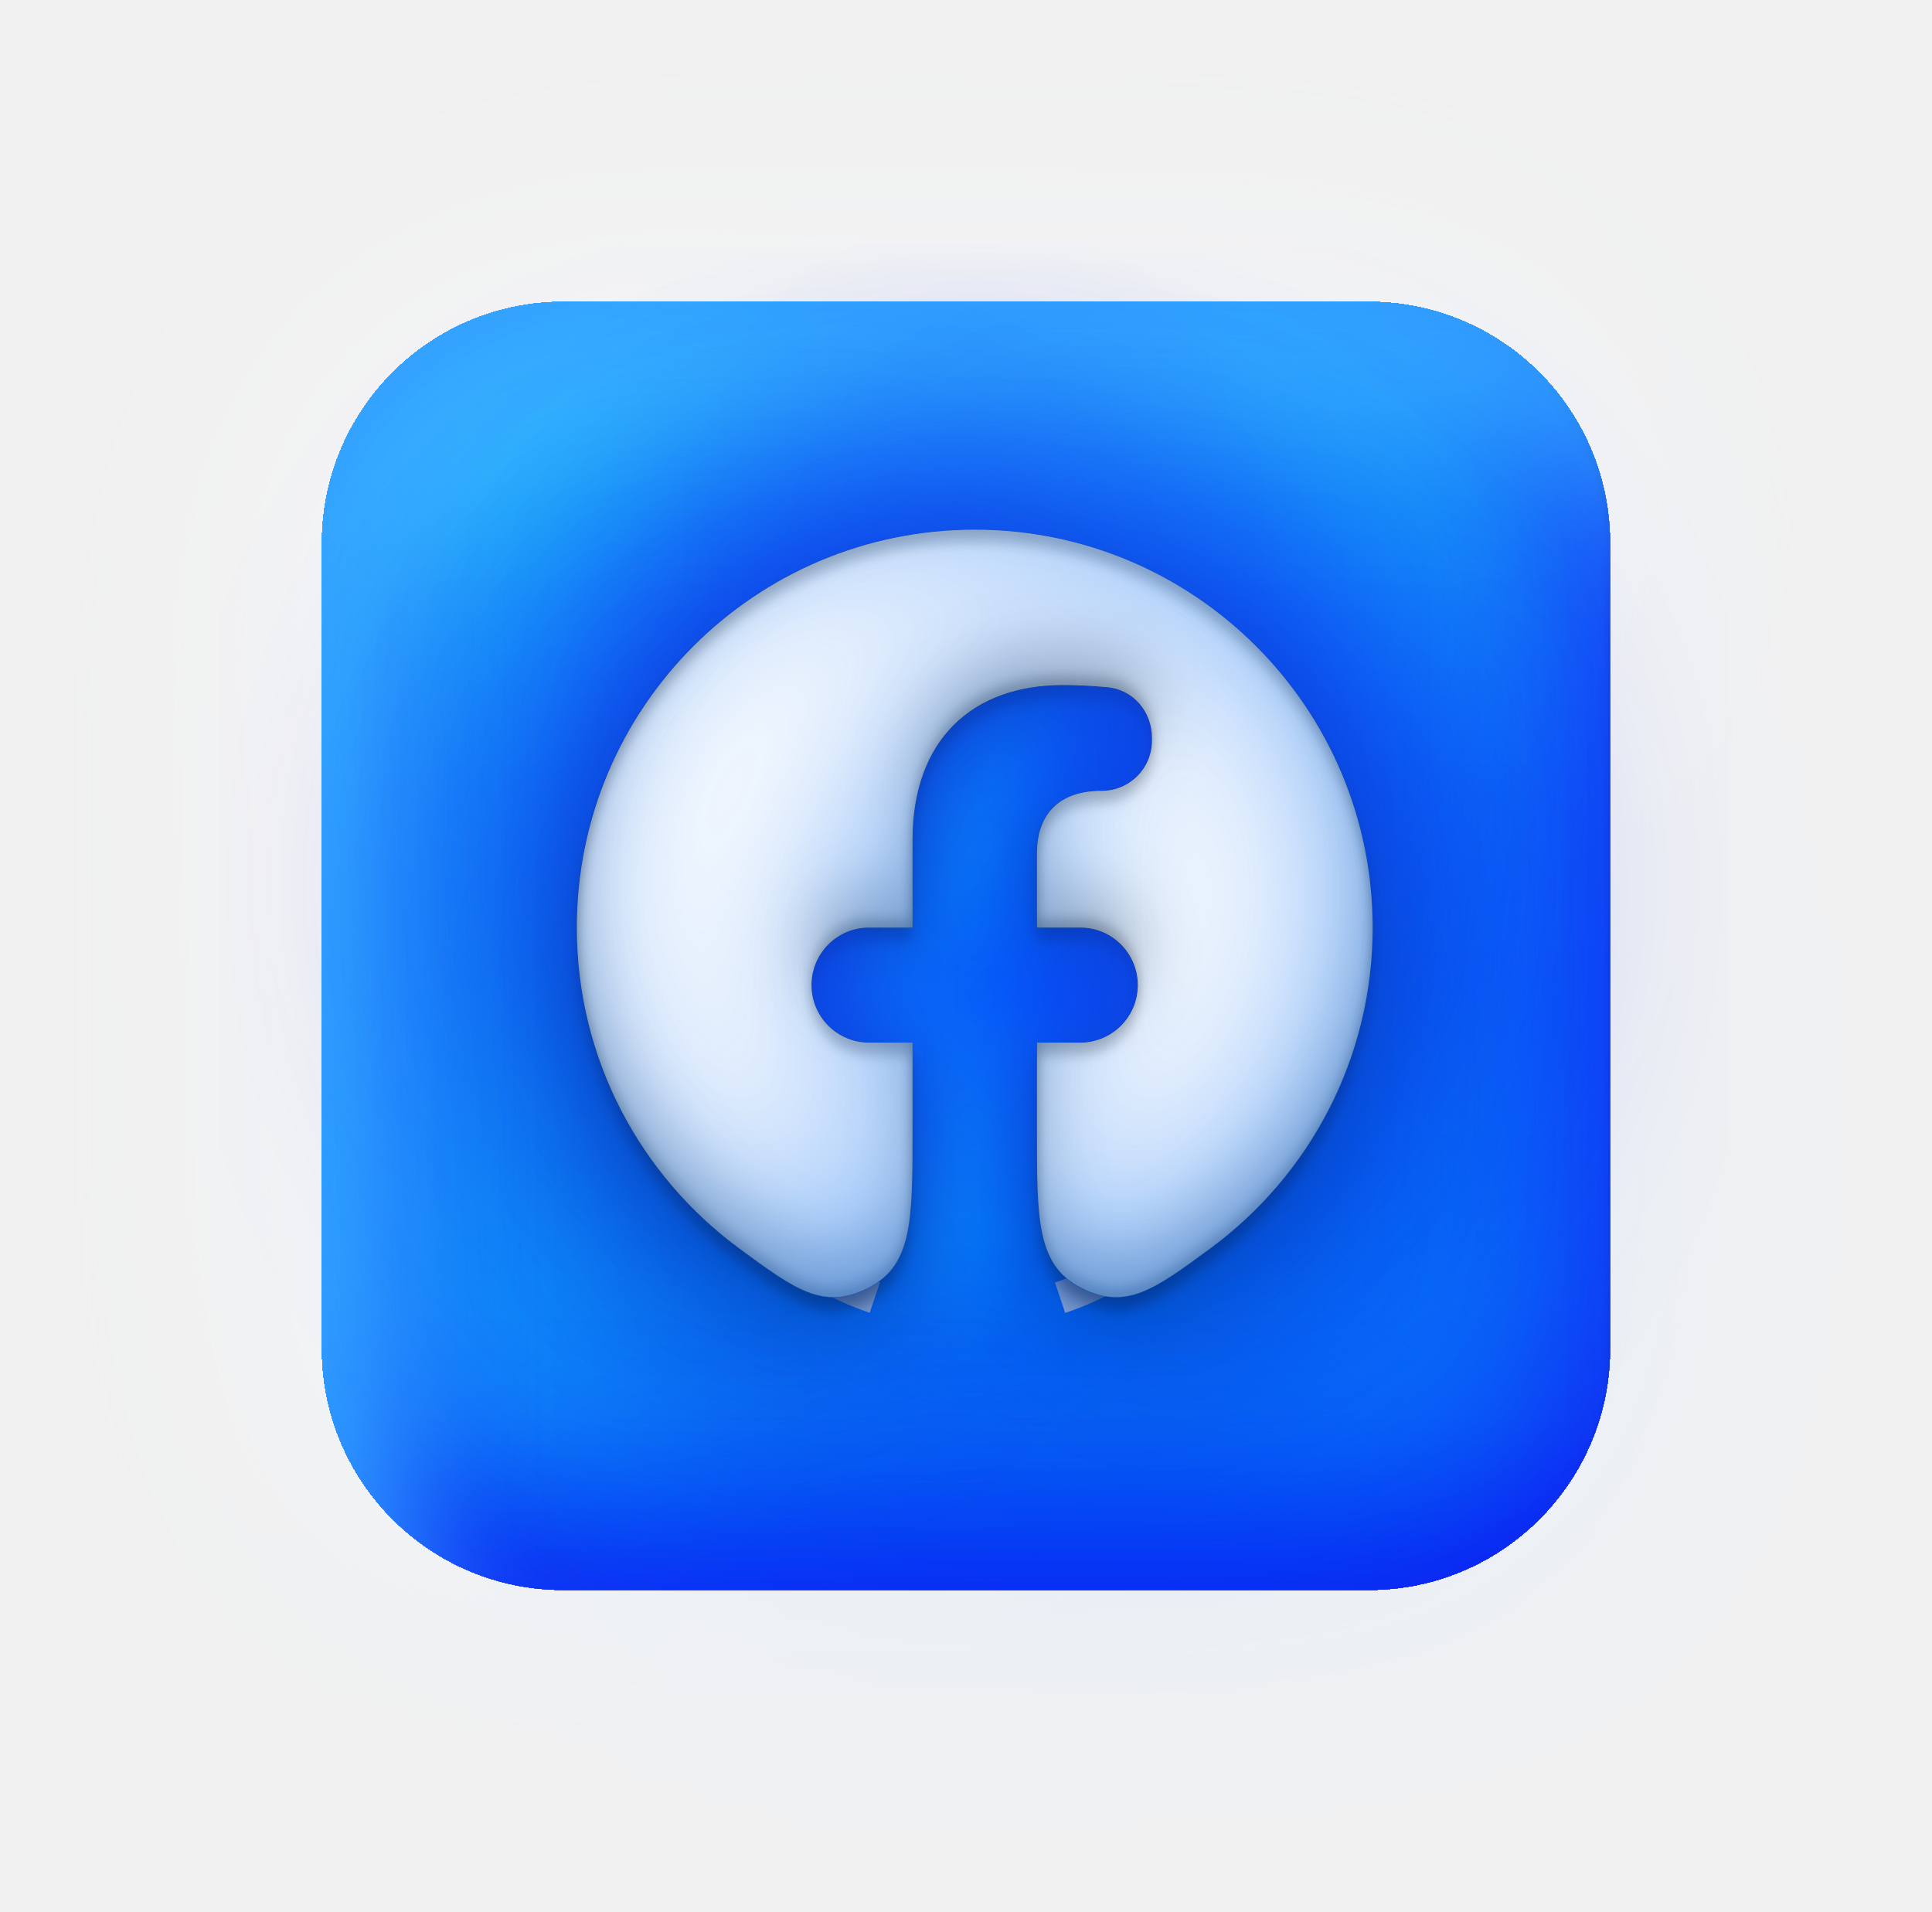
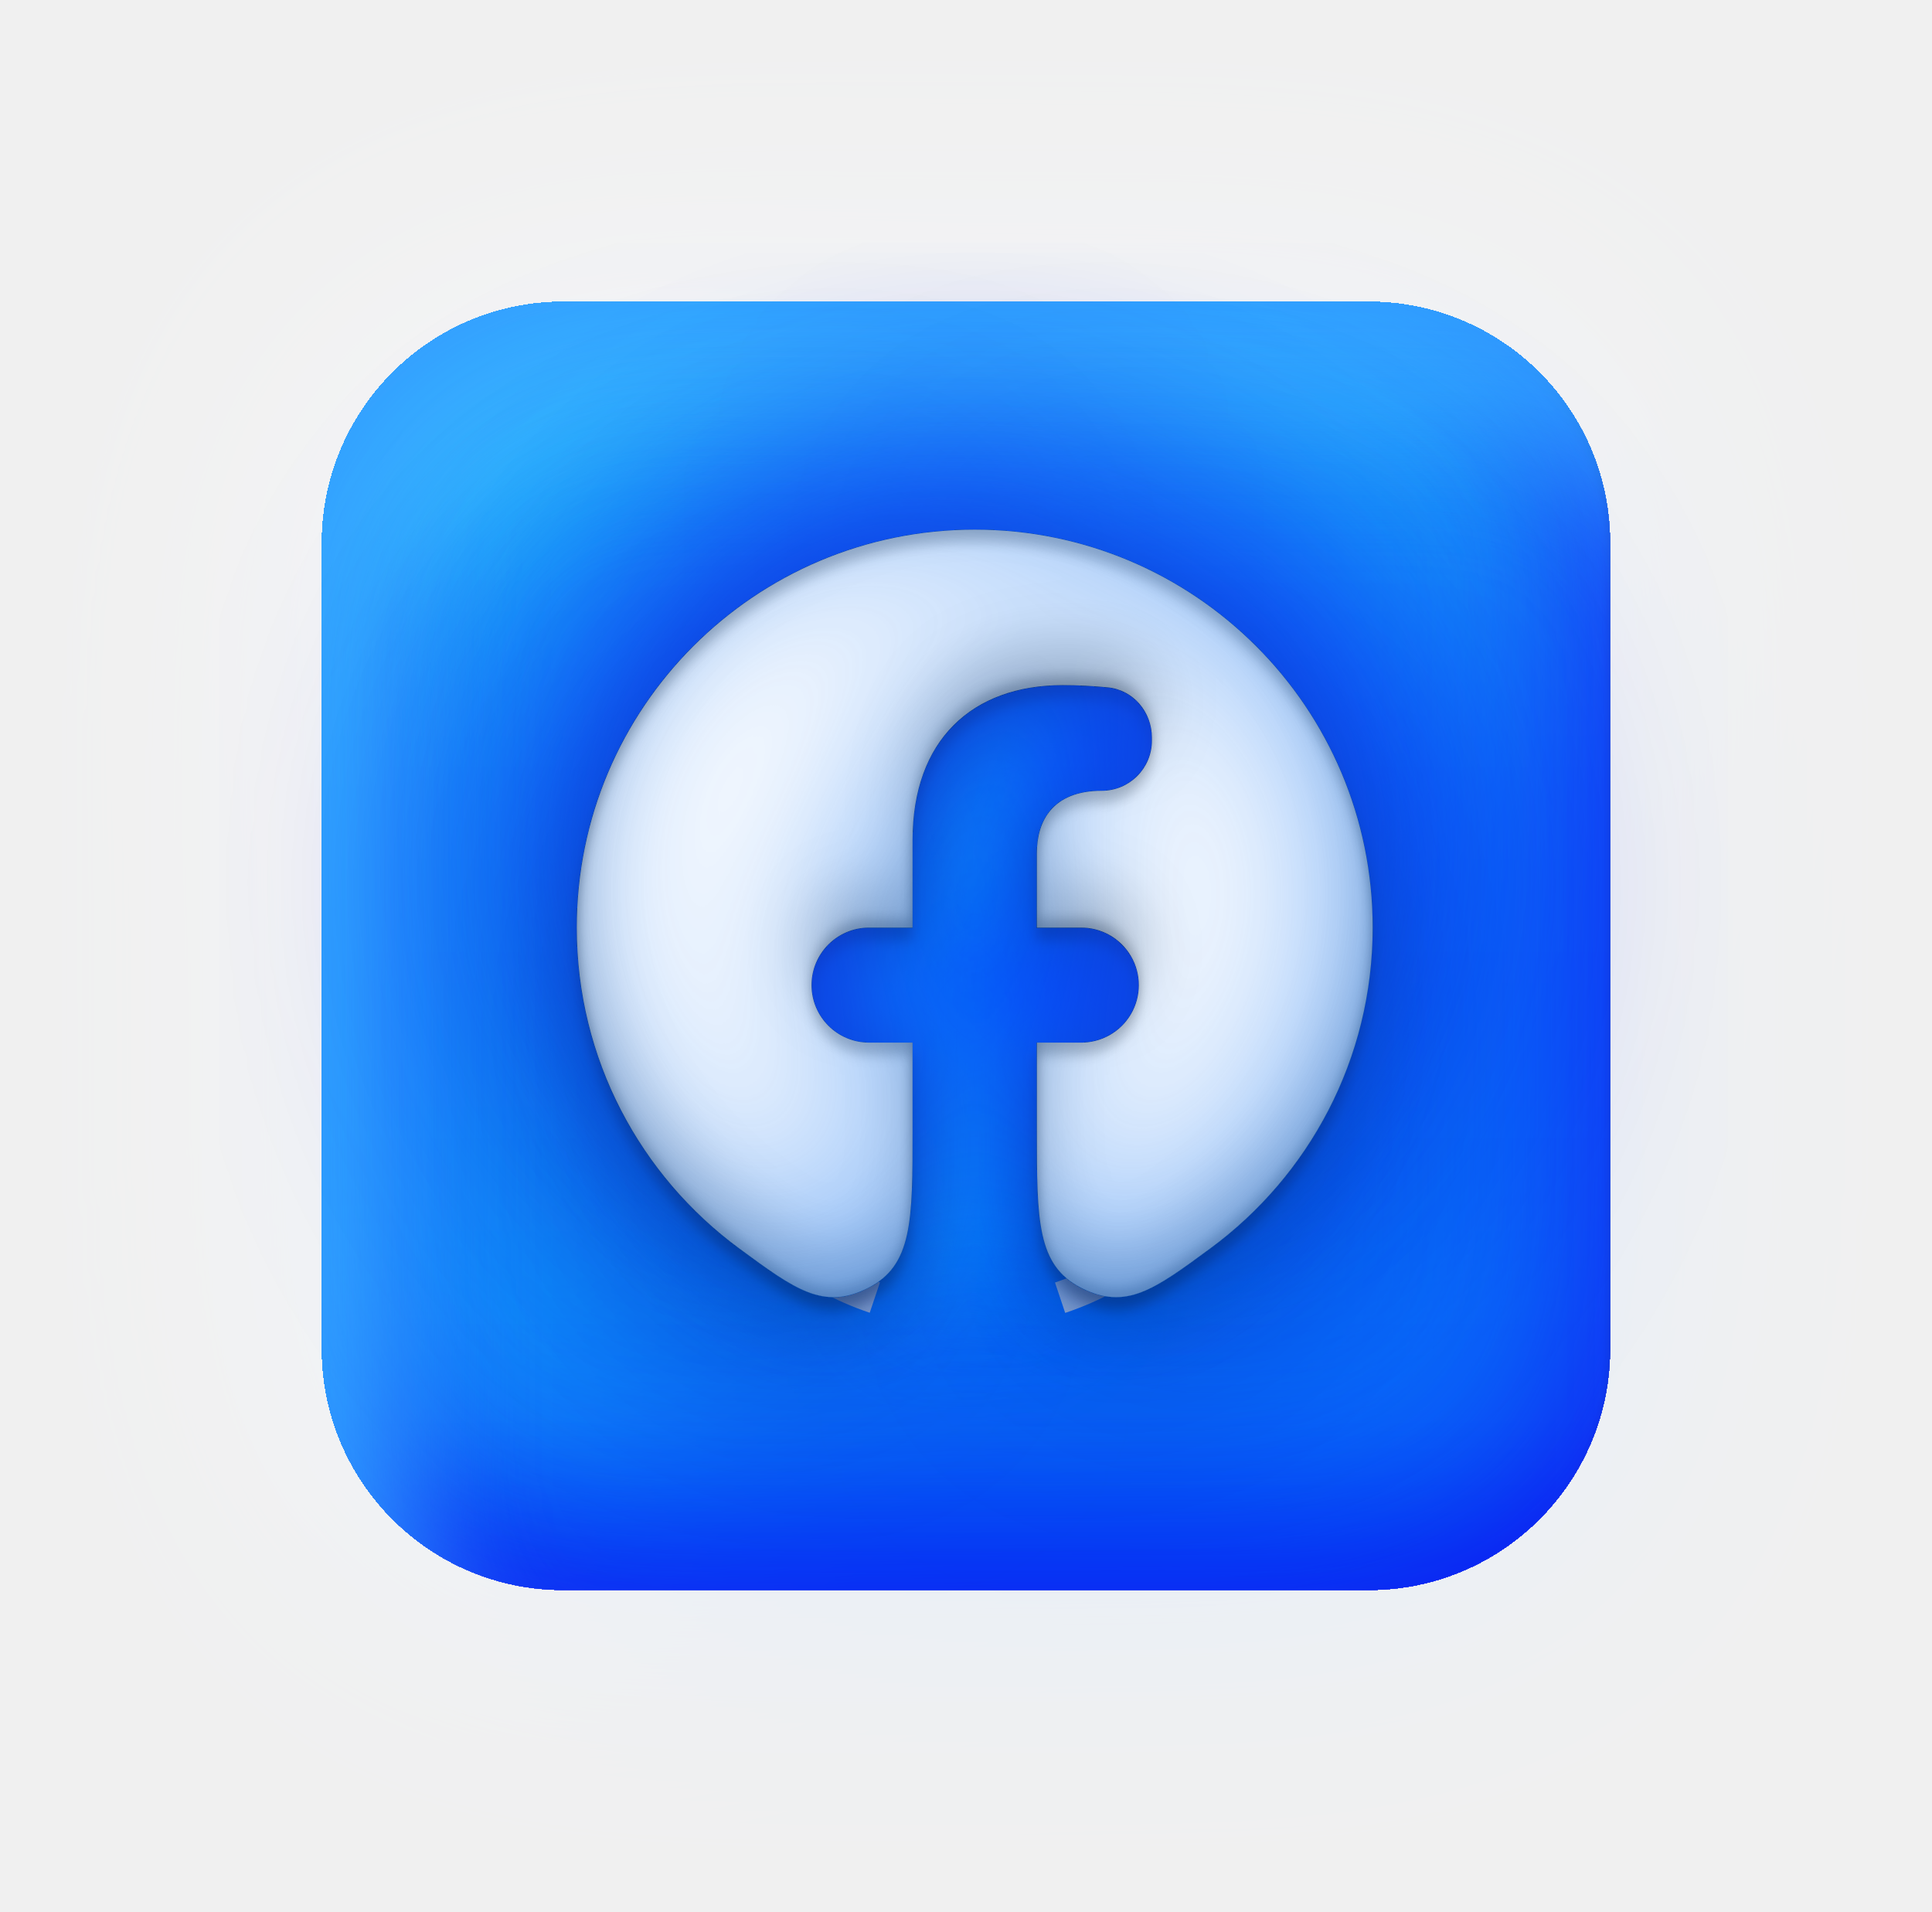
- <svg xmlns="http://www.w3.org/2000/svg" width="96" height="95" viewBox="0 0 96 95" fill="none">
-   <rect x="16" y="15" width="64" height="64" rx="12" fill="#D9D9D9" />
-   <rect x="16" y="15" width="64" height="64" rx="12" fill="url(#paint0_linear_2_2253)" />
+ <svg xmlns="http://www.w3.org/2000/svg" fill="none" viewBox="0 0 96 95">
+   <rect width="64" height="64" x="16" y="15" fill="#D9D9D9" rx="12" />
+   <rect width="64" height="64" x="16" y="15" fill="url(#paint0_linear_2_2253)" rx="12" />
  <g filter="url(#filter0_iii_2_2253)">
-     <rect x="16" y="15" width="64" height="64" rx="12" fill="url(#paint1_linear_2_2253)" />
+     <rect width="64" height="64" x="16" y="15" fill="url(#paint1_linear_2_2253)" rx="12" />
  </g>
-   <g style="mix-blend-mode:overlay" opacity="0.8" filter="url(#filter1_if_2_2253)">
-     <rect x="16" y="16" width="64" height="63" rx="12" fill="url(#paint2_linear_2_2253)" />
+   <g style="mix-blend-mode:overlay" filter="url(#filter1_if_2_2253)" opacity=".8">
+     <rect width="64" height="63" x="16" y="16" fill="url(#paint2_linear_2_2253)" rx="12" />
  </g>
-   <g filter="url(#filter2_d_2_2253)">
-     <path d="M35.006 58.631C36.873 61.734 39.783 64.072 43.215 65.227L43.724 63.717C40.65 62.682 38.044 60.589 36.371 57.809C34.699 55.03 34.069 51.747 34.595 48.547C35.12 45.346 36.767 42.436 39.24 40.338C41.713 38.239 42.347 37.512 45.59 37.515L47 35.477C43.378 35.474 40.971 36.78 38.209 39.123C35.448 41.466 33.609 44.715 33.023 48.288C32.436 51.862 33.139 55.528 35.006 58.631Z" fill="#C4C4C4" />
-     <path d="M63.149 48.314C62.568 44.739 60.735 41.487 57.978 39.14L56.945 40.353C59.415 42.455 61.056 45.367 61.577 48.569C62.097 51.77 61.462 55.053 59.785 57.829C58.108 60.605 55.498 62.695 52.422 63.724L52.928 65.235C56.362 64.086 59.276 61.753 61.148 58.653C63.021 55.553 63.73 51.888 63.149 48.314Z" fill="#C4C4C4" />
+   <g fill="#C4C4C4" filter="url(#filter2_d_2_2253)">
+     <path d="M35.006 58.63a15.263 15.263 0 008.21 6.597l.508-1.51a13.67 13.67 0 01-4.484-23.38c2.473-2.098 3.107-2.825 6.35-2.822L47 35.477c-3.622-.003-6.03 1.303-8.791 3.646a15.263 15.263 0 00-3.203 19.508zM63.15 48.314a15.263 15.263 0 00-5.172-9.174l-1.033 1.213a13.67 13.67 0 01-4.523 23.371l.506 1.511a15.263 15.263 0 0010.221-16.921z" />
  </g>
-   <g style="mix-blend-mode:multiply" opacity="0.5" filter="url(#filter3_f_2_2253)">
-     <path d="M27.08 52.048L28.719 54.97C31.896 60.633 37.598 64.428 44.049 65.173L40.541 60.323C38.445 57.426 37.209 53.996 36.975 50.428C36.695 46.161 37.863 41.924 40.289 38.403L48.79 26.062L41.284 26.852L39.236 27.163C31.341 28.362 25.375 34.941 24.951 42.915C24.781 46.1 25.52 49.267 27.08 52.048Z" fill="#140FF0" />
+   <g style="mix-blend-mode:multiply" filter="url(#filter3_f_2_2253)" opacity=".5">
+     <path fill="#140FF0" d="M27.08 52.048l1.639 2.922a20.238 20.238 0 0015.33 10.203l-3.508-4.85a19.005 19.005 0 01-.252-21.92l8.501-12.341-7.506.79-2.048.31A16.838 16.838 0 0027.08 52.049z" />
  </g>
-   <g style="mix-blend-mode:multiply" opacity="0.5" filter="url(#filter4_f_2_2253)">
-     <path d="M69.71 52.048L68.071 54.97C64.894 60.633 59.192 64.428 52.741 65.173L56.249 60.323C58.345 57.426 59.581 53.996 59.815 50.428C60.095 46.161 58.927 41.924 56.501 38.403L48 26.062L55.506 26.852L57.554 27.163C65.449 28.362 71.415 34.941 71.84 42.915C72.009 46.1 71.27 49.267 69.71 52.048Z" fill="#140FF0" />
+   <g style="mix-blend-mode:multiply" filter="url(#filter4_f_2_2253)" opacity=".5">
+     <path fill="#140FF0" d="M69.71 52.048l-1.639 2.922a20.238 20.238 0 01-15.33 10.203l3.508-4.85a19.005 19.005 0 00.252-21.92L48 26.062l7.506.79 2.048.31A16.838 16.838 0 0169.71 52.049z" />
  </g>
  <g style="mix-blend-mode:soft-light" filter="url(#filter5_if_2_2253)">
-     <path d="M44.522 64.132C44.315 64.186 44.09 64.19 43.86 64.132H44.522C45.108 63.978 45.55 63.423 45.55 62.755V51.686H43.546C42.084 51.686 40.898 50.502 40.898 49.041C40.898 47.579 42.084 46.395 43.546 46.395H45.55V42.361C45.55 37.773 48.285 35.239 52.471 35.239C53.176 35.239 53.892 35.283 54.525 35.34C55.712 35.448 56.572 36.467 56.572 37.658V37.793C56.572 39.068 55.537 40.102 54.261 40.102C51.985 40.102 51.276 41.513 51.276 42.961V46.395H53.272C54.894 46.395 56.135 47.839 55.889 49.442C55.691 50.733 54.579 51.686 53.272 51.686H51.276V62.755C51.276 63.423 51.718 63.978 52.304 64.132H52.966C52.736 64.19 52.511 64.186 52.304 64.132H44.522Z" fill="#1072F1" />
+     <path fill="#1072F1" d="M44.522 64.132a1.31 1.31 0 01-.662 0h.662c.586-.154 1.028-.709 1.028-1.377V51.686h-2.004a2.647 2.647 0 110-5.291h2.004V42.36c0-4.588 2.736-7.122 6.92-7.122.706 0 1.422.044 2.055.101 1.187.108 2.047 1.127 2.047 2.318v.135a2.31 2.31 0 01-2.31 2.309c-2.277 0-2.986 1.41-2.986 2.859v3.434h1.996a2.646 2.646 0 110 5.291h-1.996v11.069c0 .668.442 1.223 1.028 1.377h.662a1.31 1.31 0 01-.662 0h-7.782z" />
  </g>
-   <g style="mix-blend-mode:soft-light" opacity="0.7" filter="url(#filter6_if_2_2253)">
-     <path d="M45.38 63.622C45.173 63.676 44.948 63.68 44.718 63.622H45.38C45.965 63.468 46.408 62.914 46.408 62.245V51.176H44.404C42.942 51.176 41.756 49.992 41.756 48.531C41.756 47.069 42.942 45.885 44.404 45.885H46.408V41.851C46.408 37.263 49.143 34.729 53.328 34.729C54.033 34.729 54.75 34.773 55.383 34.831C56.57 34.938 57.429 35.957 57.429 37.148V37.283C57.429 38.558 56.395 39.592 55.119 39.592C52.843 39.592 52.133 41.003 52.133 42.451V45.885H54.13C55.752 45.885 56.993 47.329 56.747 48.932C56.549 50.223 55.437 51.176 54.13 51.176H52.133V62.245C52.133 62.914 52.576 63.468 53.161 63.622H53.823C53.594 63.68 53.369 63.676 53.161 63.622H45.38Z" fill="#1072F1" />
+   <g style="mix-blend-mode:soft-light" filter="url(#filter6_if_2_2253)" opacity=".7">
+     <path fill="#1072F1" d="M45.38 63.622a1.311 1.311 0 01-.662 0h.662c.585-.154 1.028-.708 1.028-1.377V51.176h-2.004a2.647 2.647 0 110-5.291h2.004V41.85c0-4.588 2.735-7.122 6.92-7.122.705 0 1.422.044 2.055.102 1.187.107 2.046 1.126 2.046 2.317v.135a2.31 2.31 0 01-2.31 2.309c-2.276 0-2.986 1.41-2.986 2.859v3.434h1.996a2.647 2.647 0 110 5.291h-1.996v11.069c0 .669.443 1.223 1.028 1.377h.662c-.23.058-.454.054-.662 0H45.38z" />
  </g>
  <g style="mix-blend-mode:soft-light" filter="url(#filter7_if_2_2253)">
-     <path d="M46.074 62.581C45.867 62.635 45.641 62.64 45.412 62.581H46.074C46.659 62.427 47.102 61.873 47.102 61.204V50.136H45.098C43.635 50.136 42.45 48.951 42.45 47.49C42.45 46.029 43.635 44.844 45.098 44.844H47.102V40.811C47.102 36.223 49.837 33.688 54.022 33.688C54.727 33.688 55.444 33.733 56.077 33.79C57.263 33.898 58.123 34.917 58.123 36.108V36.243C58.123 37.517 57.089 38.551 55.813 38.551C53.537 38.551 52.827 39.962 52.827 41.41V44.844H54.823C56.446 44.844 57.687 46.289 57.441 47.891C57.242 49.182 56.131 50.136 54.823 50.136H52.827V61.204C52.827 61.873 53.27 62.427 53.855 62.581H54.517C54.288 62.64 54.062 62.635 53.855 62.581H46.074Z" fill="#1072F1" />
+     <path fill="#1072F1" d="M46.074 62.581a1.312 1.312 0 01-.662 0h.662c.585-.154 1.028-.708 1.028-1.377V50.136h-2.004a2.647 2.647 0 110-5.292h2.004v-4.033c0-4.588 2.735-7.123 6.92-7.123.705 0 1.422.044 2.055.102 1.186.108 2.046 1.127 2.046 2.318v.135a2.31 2.31 0 01-2.31 2.308c-2.276 0-2.986 1.411-2.986 2.859v3.434h1.996a2.647 2.647 0 110 5.292h-1.996v11.068c0 .669.443 1.223 1.028 1.377h.662c-.23.059-.455.054-.662 0h-7.781z" />
  </g>
  <g filter="url(#filter8_f_2_2253)">
-     <path d="M68.206 46.837C68.206 35.917 59.354 27.064 48.434 27.064C37.514 27.064 28.661 35.917 28.661 46.837C28.661 53.375 31.835 59.172 36.725 62.771C39.521 64.829 40.919 65.857 43.132 64.738C45.344 63.62 45.344 61.393 45.344 56.94V52.552H43.182C41.603 52.552 40.324 51.273 40.324 49.694C40.324 48.116 41.603 46.837 43.182 46.837H45.344V42.48C45.344 37.525 48.296 34.788 52.812 34.788C53.574 34.788 54.347 34.836 55.03 34.898C56.311 35.014 57.239 36.115 57.239 37.401V37.547C57.239 38.924 56.122 40.04 54.745 40.04C52.289 40.04 51.523 41.564 51.523 43.128V46.837H53.677C55.428 46.837 56.767 48.397 56.502 50.128C56.288 51.522 55.088 52.552 53.677 52.552H51.523V56.94C51.523 61.393 51.523 63.62 53.736 64.738C55.949 65.857 57.346 64.829 60.142 62.771C65.032 59.172 68.206 53.375 68.206 46.837Z" fill="#004EB1" />
+     <path fill="#004EB1" d="M68.206 46.837c0-10.92-8.852-19.773-19.772-19.773-10.92 0-19.773 8.853-19.773 19.773 0 6.538 3.174 12.335 8.064 15.934 2.796 2.058 4.194 3.086 6.407 1.967 2.212-1.118 2.212-3.345 2.212-7.798v-4.388h-2.162a2.858 2.858 0 110-5.715h2.162V42.48c0-4.955 2.952-7.692 7.468-7.692.762 0 1.535.048 2.218.11 1.28.116 2.209 1.217 2.209 2.503v.146a2.493 2.493 0 01-2.494 2.493c-2.456 0-3.222 1.524-3.222 3.088v3.709h2.154a2.858 2.858 0 110 5.715h-2.154v4.388c0 4.453 0 6.68 2.213 7.798 2.213 1.12 3.61.09 6.406-1.967 4.89-3.6 8.064-9.396 8.064-15.934z" />
  </g>
  <g filter="url(#filter9_ddiiii_2_2253)">
-     <path d="M68.206 46.089C68.206 35.169 59.354 26.317 48.434 26.317C37.514 26.317 28.661 35.169 28.661 46.089C28.661 52.627 31.835 58.424 36.725 62.024C39.521 64.081 40.919 65.11 43.132 63.991C45.344 62.872 45.344 60.646 45.344 56.193V51.805H43.182C41.603 51.805 40.324 50.525 40.324 48.947C40.324 47.369 41.603 46.089 43.182 46.089H45.344V41.733C45.344 36.778 48.296 34.041 52.812 34.041C53.574 34.041 54.347 34.088 55.03 34.15C56.311 34.267 57.239 35.367 57.239 36.654V36.799C57.239 38.176 56.122 39.293 54.745 39.293C52.289 39.293 51.523 40.817 51.523 42.38V46.089H53.677C55.428 46.089 56.767 47.65 56.502 49.38C56.288 50.775 55.088 51.805 53.677 51.805H51.523V56.193C51.523 60.646 51.523 62.872 53.736 63.991C55.949 65.11 57.346 64.081 60.142 62.024C65.032 58.424 68.206 52.627 68.206 46.089Z" fill="white" />
+     <path fill="#fff" d="M68.206 46.09c0-10.92-8.852-19.773-19.772-19.773-10.92 0-19.773 8.852-19.773 19.772 0 6.538 3.174 12.335 8.064 15.935 2.796 2.057 4.194 3.086 6.407 1.967 2.212-1.119 2.212-3.345 2.212-7.798v-4.388h-2.162a2.858 2.858 0 110-5.716h2.162v-4.356c0-4.955 2.952-7.692 7.468-7.692.762 0 1.535.047 2.218.11 1.28.116 2.209 1.216 2.209 2.503v.145a2.493 2.493 0 01-2.494 2.494c-2.456 0-3.222 1.524-3.222 3.087v3.71h2.154a2.858 2.858 0 110 5.715h-2.154v4.388c0 4.453 0 6.68 2.213 7.798 2.213 1.12 3.61.09 6.406-1.967 4.89-3.6 8.064-9.397 8.064-15.935z" />
  </g>
  <defs>
-     <filter id="filter0_iii_2_2253" x="16" y="13.244" width="68.39" height="71.683" filterUnits="userSpaceOnUse" color-interpolation-filters="sRGB">
+     <filter id="filter0_iii_2_2253" width="68.39" height="71.68" x="16" y="13.24" color-interpolation-filters="sRGB" filterUnits="userSpaceOnUse">
      <feFlood flood-opacity="0" result="BackgroundImageFix" />
-       <feBlend mode="normal" in="SourceGraphic" in2="BackgroundImageFix" result="shape" />
-       <feColorMatrix in="SourceAlpha" type="matrix" values="0 0 0 0 0 0 0 0 0 0 0 0 0 0 0 0 0 0 127 0" result="hardAlpha" />
-       <feOffset dy="-1.756" />
-       <feGaussianBlur stdDeviation="5.159" />
-       <feComposite in2="hardAlpha" operator="arithmetic" k2="-1" k3="1" />
-       <feColorMatrix type="matrix" values="0 0 0 0 0.077 0 0 0 0 0.059 0 0 0 0 0.942 0 0 0 1 0" />
-       <feBlend mode="normal" in2="shape" result="effect1_innerShadow_2_2253" />
-       <feColorMatrix in="SourceAlpha" type="matrix" values="0 0 0 0 0 0 0 0 0 0 0 0 0 0 0 0 0 0 127 0" result="hardAlpha" />
-       <feOffset dy="0.439" />
-       <feGaussianBlur stdDeviation="0.22" />
-       <feComposite in2="hardAlpha" operator="arithmetic" k2="-1" k3="1" />
-       <feColorMatrix type="matrix" values="0 0 0 0 0 0 0 0 0 0 0 0 0 0 0 0 0 0 0.25 0" />
-       <feBlend mode="normal" in2="effect1_innerShadow_2_2253" result="effect2_innerShadow_2_2253" />
-       <feColorMatrix in="SourceAlpha" type="matrix" values="0 0 0 0 0 0 0 0 0 0 0 0 0 0 0 0 0 0 127 0" result="hardAlpha" />
-       <feOffset dx="4.39" dy="6.915" />
-       <feGaussianBlur stdDeviation="2.963" />
-       <feComposite in2="hardAlpha" operator="arithmetic" k2="-1" k3="1" />
-       <feColorMatrix type="matrix" values="0 0 0 0 0.171 0 0 0 0 0.534 0 0 0 0 1 0 0 0 1 0" />
-       <feBlend mode="normal" in2="effect2_innerShadow_2_2253" result="effect3_innerShadow_2_2253" />
+       <feBlend in="SourceGraphic" in2="BackgroundImageFix" result="shape" />
+       <feColorMatrix in="SourceAlpha" result="hardAlpha" values="0 0 0 0 0 0 0 0 0 0 0 0 0 0 0 0 0 0 127 0" />
+       <feOffset dy="-1.76" />
+       <feGaussianBlur stdDeviation="5.16" />
+       <feComposite in2="hardAlpha" k2="-1" k3="1" operator="arithmetic" />
+       <feColorMatrix values="0 0 0 0 0.077 0 0 0 0 0.059 0 0 0 0 0.942 0 0 0 1 0" />
+       <feBlend in2="shape" result="effect1_innerShadow_2_2253" />
+       <feColorMatrix in="SourceAlpha" result="hardAlpha" values="0 0 0 0 0 0 0 0 0 0 0 0 0 0 0 0 0 0 127 0" />
+       <feOffset dy=".44" />
+       <feGaussianBlur stdDeviation=".22" />
+       <feComposite in2="hardAlpha" k2="-1" k3="1" operator="arithmetic" />
+       <feColorMatrix values="0 0 0 0 0 0 0 0 0 0 0 0 0 0 0 0 0 0 0.25 0" />
+       <feBlend in2="effect1_innerShadow_2_2253" result="effect2_innerShadow_2_2253" />
+       <feColorMatrix in="SourceAlpha" result="hardAlpha" values="0 0 0 0 0 0 0 0 0 0 0 0 0 0 0 0 0 0 127 0" />
+       <feOffset dx="4.39" dy="6.91" />
+       <feGaussianBlur stdDeviation="2.96" />
+       <feComposite in2="hardAlpha" k2="-1" k3="1" operator="arithmetic" />
+       <feColorMatrix values="0 0 0 0 0.171 0 0 0 0 0.534 0 0 0 0 1 0 0 0 1 0" />
+       <feBlend in2="effect2_innerShadow_2_2253" result="effect3_innerShadow_2_2253" />
    </filter>
-     <filter id="filter1_if_2_2253" x="0.195" y="0.195" width="95.61" height="94.61" filterUnits="userSpaceOnUse" color-interpolation-filters="sRGB">
+     <filter id="filter1_if_2_2253" width="95.61" height="94.61" x=".2" y=".2" color-interpolation-filters="sRGB" filterUnits="userSpaceOnUse">
      <feFlood flood-opacity="0" result="BackgroundImageFix" />
-       <feBlend mode="normal" in="SourceGraphic" in2="BackgroundImageFix" result="shape" />
-       <feColorMatrix in="SourceAlpha" type="matrix" values="0 0 0 0 0 0 0 0 0 0 0 0 0 0 0 0 0 0 127 0" result="hardAlpha" />
-       <feOffset dx="7.683" dy="9.22" />
+       <feBlend in="SourceGraphic" in2="BackgroundImageFix" result="shape" />
+       <feColorMatrix in="SourceAlpha" result="hardAlpha" values="0 0 0 0 0 0 0 0 0 0 0 0 0 0 0 0 0 0 127 0" />
+       <feOffset dx="7.68" dy="9.22" />
      <feGaussianBlur stdDeviation="9" />
-       <feComposite in2="hardAlpha" operator="arithmetic" k2="-1" k3="1" />
-       <feColorMatrix type="matrix" values="0 0 0 0 1 0 0 0 0 1 0 0 0 0 1 0 0 0 1 0" />
-       <feBlend mode="normal" in2="shape" result="effect1_innerShadow_2_2253" />
-       <feGaussianBlur stdDeviation="7.902" result="effect2_foregroundBlur_2_2253" />
+       <feComposite in2="hardAlpha" k2="-1" k3="1" operator="arithmetic" />
+       <feColorMatrix values="0 0 0 0 1 0 0 0 0 1 0 0 0 0 1 0 0 0 1 0" />
+       <feBlend in2="shape" result="effect1_innerShadow_2_2253" />
+       <feGaussianBlur result="effect2_foregroundBlur_2_2253" stdDeviation="7.9" />
    </filter>
-     <filter id="filter2_d_2_2253" x="21.406" y="24.501" width="53.355" height="52.588" filterUnits="userSpaceOnUse" color-interpolation-filters="sRGB">
+     <filter id="filter2_d_2_2253" width="53.36" height="52.59" x="21.41" y="24.5" color-interpolation-filters="sRGB" filterUnits="userSpaceOnUse">
      <feFlood flood-opacity="0" result="BackgroundImageFix" />
-       <feColorMatrix in="SourceAlpha" type="matrix" values="0 0 0 0 0 0 0 0 0 0 0 0 0 0 0 0 0 0 127 0" result="hardAlpha" />
-       <feOffset dy="0.439" />
-       <feGaussianBlur stdDeviation="5.707" />
-       <feColorMatrix type="matrix" values="0 0 0 0 0 0 0 0 0 0 0 0 0 0 0 0 0 0 1 0" />
-       <feBlend mode="normal" in2="BackgroundImageFix" result="effect1_dropShadow_2_2253" />
-       <feBlend mode="normal" in="SourceGraphic" in2="effect1_dropShadow_2_2253" result="shape" />
+       <feColorMatrix in="SourceAlpha" result="hardAlpha" values="0 0 0 0 0 0 0 0 0 0 0 0 0 0 0 0 0 0 127 0" />
+       <feOffset dy=".44" />
+       <feGaussianBlur stdDeviation="5.71" />
+       <feColorMatrix values="0 0 0 0 0 0 0 0 0 0 0 0 0 0 0 0 0 0 1 0" />
+       <feBlend in2="BackgroundImageFix" result="effect1_dropShadow_2_2253" />
+       <feBlend in="SourceGraphic" in2="effect1_dropShadow_2_2253" result="shape" />
    </filter>
-     <filter id="filter3_f_2_2253" x="10.927" y="12.062" width="51.863" height="67.111" filterUnits="userSpaceOnUse" color-interpolation-filters="sRGB">
+     <filter id="filter3_f_2_2253" width="51.86" height="67.11" x="10.93" y="12.06" color-interpolation-filters="sRGB" filterUnits="userSpaceOnUse">
      <feFlood flood-opacity="0" result="BackgroundImageFix" />
-       <feBlend mode="normal" in="SourceGraphic" in2="BackgroundImageFix" result="shape" />
-       <feGaussianBlur stdDeviation="7" result="effect1_foregroundBlur_2_2253" />
+       <feBlend in="SourceGraphic" in2="BackgroundImageFix" result="shape" />
+       <feGaussianBlur result="effect1_foregroundBlur_2_2253" stdDeviation="7" />
    </filter>
-     <filter id="filter4_f_2_2253" x="34" y="12.062" width="51.863" height="67.111" filterUnits="userSpaceOnUse" color-interpolation-filters="sRGB">
+     <filter id="filter4_f_2_2253" width="51.86" height="67.11" x="34" y="12.06" color-interpolation-filters="sRGB" filterUnits="userSpaceOnUse">
      <feFlood flood-opacity="0" result="BackgroundImageFix" />
-       <feBlend mode="normal" in="SourceGraphic" in2="BackgroundImageFix" result="shape" />
-       <feGaussianBlur stdDeviation="7" result="effect1_foregroundBlur_2_2253" />
+       <feBlend in="SourceGraphic" in2="BackgroundImageFix" result="shape" />
+       <feGaussianBlur result="effect1_foregroundBlur_2_2253" stdDeviation="7" />
    </filter>
-     <filter id="filter5_if_2_2253" x="34.185" y="28.525" width="29.101" height="42.363" filterUnits="userSpaceOnUse" color-interpolation-filters="sRGB">
+     <filter id="filter5_if_2_2253" width="29.1" height="42.36" x="34.18" y="28.52" color-interpolation-filters="sRGB" filterUnits="userSpaceOnUse">
      <feFlood flood-opacity="0" result="BackgroundImageFix" />
-       <feBlend mode="normal" in="SourceGraphic" in2="BackgroundImageFix" result="shape" />
-       <feColorMatrix in="SourceAlpha" type="matrix" values="0 0 0 0 0 0 0 0 0 0 0 0 0 0 0 0 0 0 127 0" result="hardAlpha" />
-       <feOffset dx="3.052" />
-       <feComposite in2="hardAlpha" operator="arithmetic" k2="-1" k3="1" />
-       <feColorMatrix type="matrix" values="0 0 0 0 1 0 0 0 0 1 0 0 0 0 1 0 0 0 0.75 0" />
-       <feBlend mode="normal" in2="shape" result="effect1_innerShadow_2_2253" />
-       <feGaussianBlur stdDeviation="3.357" result="effect2_foregroundBlur_2_2253" />
+       <feBlend in="SourceGraphic" in2="BackgroundImageFix" result="shape" />
+       <feColorMatrix in="SourceAlpha" result="hardAlpha" values="0 0 0 0 0 0 0 0 0 0 0 0 0 0 0 0 0 0 127 0" />
+       <feOffset dx="3.05" />
+       <feComposite in2="hardAlpha" k2="-1" k3="1" operator="arithmetic" />
+       <feColorMatrix values="0 0 0 0 1 0 0 0 0 1 0 0 0 0 1 0 0 0 0.75 0" />
+       <feBlend in2="shape" result="effect1_innerShadow_2_2253" />
+       <feGaussianBlur result="effect2_foregroundBlur_2_2253" stdDeviation="3.36" />
    </filter>
-     <filter id="filter6_if_2_2253" x="37.756" y="30.729" width="23.673" height="36.935" filterUnits="userSpaceOnUse" color-interpolation-filters="sRGB">
+     <filter id="filter6_if_2_2253" width="23.67" height="36.94" x="37.76" y="30.73" color-interpolation-filters="sRGB" filterUnits="userSpaceOnUse">
      <feFlood flood-opacity="0" result="BackgroundImageFix" />
-       <feBlend mode="normal" in="SourceGraphic" in2="BackgroundImageFix" result="shape" />
-       <feColorMatrix in="SourceAlpha" type="matrix" values="0 0 0 0 0 0 0 0 0 0 0 0 0 0 0 0 0 0 127 0" result="hardAlpha" />
-       <feOffset dx="3.052" />
-       <feComposite in2="hardAlpha" operator="arithmetic" k2="-1" k3="1" />
-       <feColorMatrix type="matrix" values="0 0 0 0 1 0 0 0 0 1 0 0 0 0 1 0 0 0 0.75 0" />
-       <feBlend mode="normal" in2="shape" result="effect1_innerShadow_2_2253" />
-       <feGaussianBlur stdDeviation="2" result="effect2_foregroundBlur_2_2253" />
+       <feBlend in="SourceGraphic" in2="BackgroundImageFix" result="shape" />
+       <feColorMatrix in="SourceAlpha" result="hardAlpha" values="0 0 0 0 0 0 0 0 0 0 0 0 0 0 0 0 0 0 127 0" />
+       <feOffset dx="3.05" />
+       <feComposite in2="hardAlpha" k2="-1" k3="1" operator="arithmetic" />
+       <feColorMatrix values="0 0 0 0 1 0 0 0 0 1 0 0 0 0 1 0 0 0 0.75 0" />
+       <feBlend in2="shape" result="effect1_innerShadow_2_2253" />
+       <feGaussianBlur result="effect2_foregroundBlur_2_2253" stdDeviation="2" />
    </filter>
-     <filter id="filter7_if_2_2253" x="35.736" y="26.974" width="29.101" height="42.363" filterUnits="userSpaceOnUse" color-interpolation-filters="sRGB">
+     <filter id="filter7_if_2_2253" width="29.1" height="42.36" x="35.74" y="26.97" color-interpolation-filters="sRGB" filterUnits="userSpaceOnUse">
      <feFlood flood-opacity="0" result="BackgroundImageFix" />
-       <feBlend mode="normal" in="SourceGraphic" in2="BackgroundImageFix" result="shape" />
-       <feColorMatrix in="SourceAlpha" type="matrix" values="0 0 0 0 0 0 0 0 0 0 0 0 0 0 0 0 0 0 127 0" result="hardAlpha" />
-       <feOffset dx="3.052" />
-       <feComposite in2="hardAlpha" operator="arithmetic" k2="-1" k3="1" />
-       <feColorMatrix type="matrix" values="0 0 0 0 1 0 0 0 0 1 0 0 0 0 1 0 0 0 0.75 0" />
-       <feBlend mode="normal" in2="shape" result="effect1_innerShadow_2_2253" />
-       <feGaussianBlur stdDeviation="3.357" result="effect2_foregroundBlur_2_2253" />
+       <feBlend in="SourceGraphic" in2="BackgroundImageFix" result="shape" />
+       <feColorMatrix in="SourceAlpha" result="hardAlpha" values="0 0 0 0 0 0 0 0 0 0 0 0 0 0 0 0 0 0 127 0" />
+       <feOffset dx="3.05" />
+       <feComposite in2="hardAlpha" k2="-1" k3="1" operator="arithmetic" />
+       <feColorMatrix values="0 0 0 0 1 0 0 0 0 1 0 0 0 0 1 0 0 0 0.75 0" />
+       <feBlend in2="shape" result="effect1_innerShadow_2_2253" />
+       <feGaussianBlur result="effect2_foregroundBlur_2_2253" stdDeviation="3.36" />
    </filter>
-     <filter id="filter8_f_2_2253" x="24.847" y="23.25" width="47.174" height="45.763" filterUnits="userSpaceOnUse" color-interpolation-filters="sRGB">
+     <filter id="filter8_f_2_2253" width="47.17" height="45.76" x="24.85" y="23.25" color-interpolation-filters="sRGB" filterUnits="userSpaceOnUse">
      <feFlood flood-opacity="0" result="BackgroundImageFix" />
-       <feBlend mode="normal" in="SourceGraphic" in2="BackgroundImageFix" result="shape" />
-       <feGaussianBlur stdDeviation="1.907" result="effect1_foregroundBlur_2_2253" />
+       <feBlend in="SourceGraphic" in2="BackgroundImageFix" result="shape" />
+       <feGaussianBlur result="effect1_foregroundBlur_2_2253" stdDeviation="1.91" />
    </filter>
-     <filter id="filter9_ddiiii_2_2253" x="18.896" y="12.584" width="59.076" height="57.665" filterUnits="userSpaceOnUse" color-interpolation-filters="sRGB">
+     <filter id="filter9_ddiiii_2_2253" width="59.08" height="57.66" x="18.9" y="12.58" color-interpolation-filters="sRGB" filterUnits="userSpaceOnUse">
      <feFlood flood-opacity="0" result="BackgroundImageFix" />
-       <feColorMatrix in="SourceAlpha" type="matrix" values="0 0 0 0 0 0 0 0 0 0 0 0 0 0 0 0 0 0 127 0" result="hardAlpha" />
-       <feOffset dy="0.61" />
-       <feGaussianBlur stdDeviation="0.305" />
-       <feColorMatrix type="matrix" values="0 0 0 0 0 0 0 0 0 0 0 0 0 0 0 0 0 0 0.25 0" />
-       <feBlend mode="normal" in2="BackgroundImageFix" result="effect1_dropShadow_2_2253" />
-       <feColorMatrix in="SourceAlpha" type="matrix" values="0 0 0 0 0 0 0 0 0 0 0 0 0 0 0 0 0 0 127 0" result="hardAlpha" />
-       <feOffset dy="-3.967" />
-       <feGaussianBlur stdDeviation="4.883" />
-       <feColorMatrix type="matrix" values="0 0 0 0 0.063 0 0 0 0 0.256 0 0 0 0 0.941 0 0 0 1 0" />
-       <feBlend mode="normal" in2="effect1_dropShadow_2_2253" result="effect2_dropShadow_2_2253" />
-       <feBlend mode="normal" in="SourceGraphic" in2="effect2_dropShadow_2_2253" result="shape" />
-       <feColorMatrix in="SourceAlpha" type="matrix" values="0 0 0 0 0 0 0 0 0 0 0 0 0 0 0 0 0 0 127 0" result="hardAlpha" />
-       <feOffset dy="0.61" />
-       <feGaussianBlur stdDeviation="0.305" />
-       <feComposite in2="hardAlpha" operator="arithmetic" k2="-1" k3="1" />
-       <feColorMatrix type="matrix" values="0 0 0 0 0 0 0 0 0 0 0 0 0 0 0 0 0 0 0.25 0" />
-       <feBlend mode="normal" in2="shape" result="effect3_innerShadow_2_2253" />
-       <feColorMatrix in="SourceAlpha" type="matrix" values="0 0 0 0 0 0 0 0 0 0 0 0 0 0 0 0 0 0 127 0" result="hardAlpha" />
-       <feOffset dy="-1.831" />
-       <feGaussianBlur stdDeviation="1.526" />
-       <feComposite in2="hardAlpha" operator="arithmetic" k2="-1" k3="1" />
-       <feColorMatrix type="matrix" values="0 0 0 0 0 0 0 0 0 0 0 0 0 0 0 0 0 0 0.25 0" />
-       <feBlend mode="normal" in2="effect3_innerShadow_2_2253" result="effect4_innerShadow_2_2253" />
-       <feColorMatrix in="SourceAlpha" type="matrix" values="0 0 0 0 0 0 0 0 0 0 0 0 0 0 0 0 0 0 127 0" result="hardAlpha" />
-       <feOffset dy="-0.458" />
-       <feGaussianBlur stdDeviation="0.305" />
-       <feComposite in2="hardAlpha" operator="arithmetic" k2="-1" k3="1" />
-       <feColorMatrix type="matrix" values="0 0 0 0 0 0 0 0 0 0 0 0 0 0 0 0 0 0 0.25 0" />
-       <feBlend mode="normal" in2="effect4_innerShadow_2_2253" result="effect5_innerShadow_2_2253" />
-       <feColorMatrix in="SourceAlpha" type="matrix" values="0 0 0 0 0 0 0 0 0 0 0 0 0 0 0 0 0 0 127 0" result="hardAlpha" />
-       <feOffset dx="-1.373" dy="-1.678" />
-       <feGaussianBlur stdDeviation="4.883" />
-       <feComposite in2="hardAlpha" operator="arithmetic" k2="-1" k3="1" />
-       <feColorMatrix type="matrix" values="0 0 0 0 0.094 0 0 0 0 0.467 0 0 0 0 0.949 0 0 0 0.62 0" />
-       <feBlend mode="normal" in2="effect5_innerShadow_2_2253" result="effect6_innerShadow_2_2253" />
+       <feColorMatrix in="SourceAlpha" result="hardAlpha" values="0 0 0 0 0 0 0 0 0 0 0 0 0 0 0 0 0 0 127 0" />
+       <feOffset dy=".61" />
+       <feGaussianBlur stdDeviation=".31" />
+       <feColorMatrix values="0 0 0 0 0 0 0 0 0 0 0 0 0 0 0 0 0 0 0.25 0" />
+       <feBlend in2="BackgroundImageFix" result="effect1_dropShadow_2_2253" />
+       <feColorMatrix in="SourceAlpha" result="hardAlpha" values="0 0 0 0 0 0 0 0 0 0 0 0 0 0 0 0 0 0 127 0" />
+       <feOffset dy="-3.97" />
+       <feGaussianBlur stdDeviation="4.88" />
+       <feColorMatrix values="0 0 0 0 0.063 0 0 0 0 0.256 0 0 0 0 0.941 0 0 0 1 0" />
+       <feBlend in2="effect1_dropShadow_2_2253" result="effect2_dropShadow_2_2253" />
+       <feBlend in="SourceGraphic" in2="effect2_dropShadow_2_2253" result="shape" />
+       <feColorMatrix in="SourceAlpha" result="hardAlpha" values="0 0 0 0 0 0 0 0 0 0 0 0 0 0 0 0 0 0 127 0" />
+       <feOffset dy=".61" />
+       <feGaussianBlur stdDeviation=".31" />
+       <feComposite in2="hardAlpha" k2="-1" k3="1" operator="arithmetic" />
+       <feColorMatrix values="0 0 0 0 0 0 0 0 0 0 0 0 0 0 0 0 0 0 0.25 0" />
+       <feBlend in2="shape" result="effect3_innerShadow_2_2253" />
+       <feColorMatrix in="SourceAlpha" result="hardAlpha" values="0 0 0 0 0 0 0 0 0 0 0 0 0 0 0 0 0 0 127 0" />
+       <feOffset dy="-1.83" />
+       <feGaussianBlur stdDeviation="1.53" />
+       <feComposite in2="hardAlpha" k2="-1" k3="1" operator="arithmetic" />
+       <feColorMatrix values="0 0 0 0 0 0 0 0 0 0 0 0 0 0 0 0 0 0 0.25 0" />
+       <feBlend in2="effect3_innerShadow_2_2253" result="effect4_innerShadow_2_2253" />
+       <feColorMatrix in="SourceAlpha" result="hardAlpha" values="0 0 0 0 0 0 0 0 0 0 0 0 0 0 0 0 0 0 127 0" />
+       <feOffset dy="-.46" />
+       <feGaussianBlur stdDeviation=".31" />
+       <feComposite in2="hardAlpha" k2="-1" k3="1" operator="arithmetic" />
+       <feColorMatrix values="0 0 0 0 0 0 0 0 0 0 0 0 0 0 0 0 0 0 0.25 0" />
+       <feBlend in2="effect4_innerShadow_2_2253" result="effect5_innerShadow_2_2253" />
+       <feColorMatrix in="SourceAlpha" result="hardAlpha" values="0 0 0 0 0 0 0 0 0 0 0 0 0 0 0 0 0 0 127 0" />
+       <feOffset dx="-1.37" dy="-1.68" />
+       <feGaussianBlur stdDeviation="4.88" />
+       <feComposite in2="hardAlpha" k2="-1" k3="1" operator="arithmetic" />
+       <feColorMatrix values="0 0 0 0 0.094 0 0 0 0 0.467 0 0 0 0 0.949 0 0 0 0.62 0" />
+       <feBlend in2="effect5_innerShadow_2_2253" result="effect6_innerShadow_2_2253" />
    </filter>
-     <linearGradient id="paint0_linear_2_2253" x1="48" y1="15" x2="48" y2="77.245" gradientUnits="userSpaceOnUse">
+     <linearGradient id="paint0_linear_2_2253" x1="48" x2="48" y1="15" y2="77.25" gradientUnits="userSpaceOnUse">
      <stop stop-color="#0E74F7" />
-       <stop offset="0.886" stop-color="#0F5CF0" />
+       <stop offset=".89" stop-color="#0F5CF0" />
      <stop offset="1" stop-color="#053DEC" />
    </linearGradient>
-     <linearGradient id="paint1_linear_2_2253" x1="48" y1="15" x2="48" y2="77.245" gradientUnits="userSpaceOnUse">
+     <linearGradient id="paint1_linear_2_2253" x1="48" x2="48" y1="15" y2="77.25" gradientUnits="userSpaceOnUse">
      <stop stop-color="#1877F2" />
-       <stop offset="0.886" stop-color="#0F71F0" />
+       <stop offset=".89" stop-color="#0F71F0" />
      <stop offset="1" stop-color="#0066EA" />
    </linearGradient>
-     <linearGradient id="paint2_linear_2_2253" x1="48" y1="16" x2="48" y2="77.273" gradientUnits="userSpaceOnUse">
+     <linearGradient id="paint2_linear_2_2253" x1="48" x2="48" y1="16" y2="77.27" gradientUnits="userSpaceOnUse">
      <stop stop-color="#1877F2" />
-       <stop offset="0.886" stop-color="#0F71F0" />
+       <stop offset=".89" stop-color="#0F71F0" />
      <stop offset="1" stop-color="#0066EA" />
    </linearGradient>
  </defs>
</svg>
